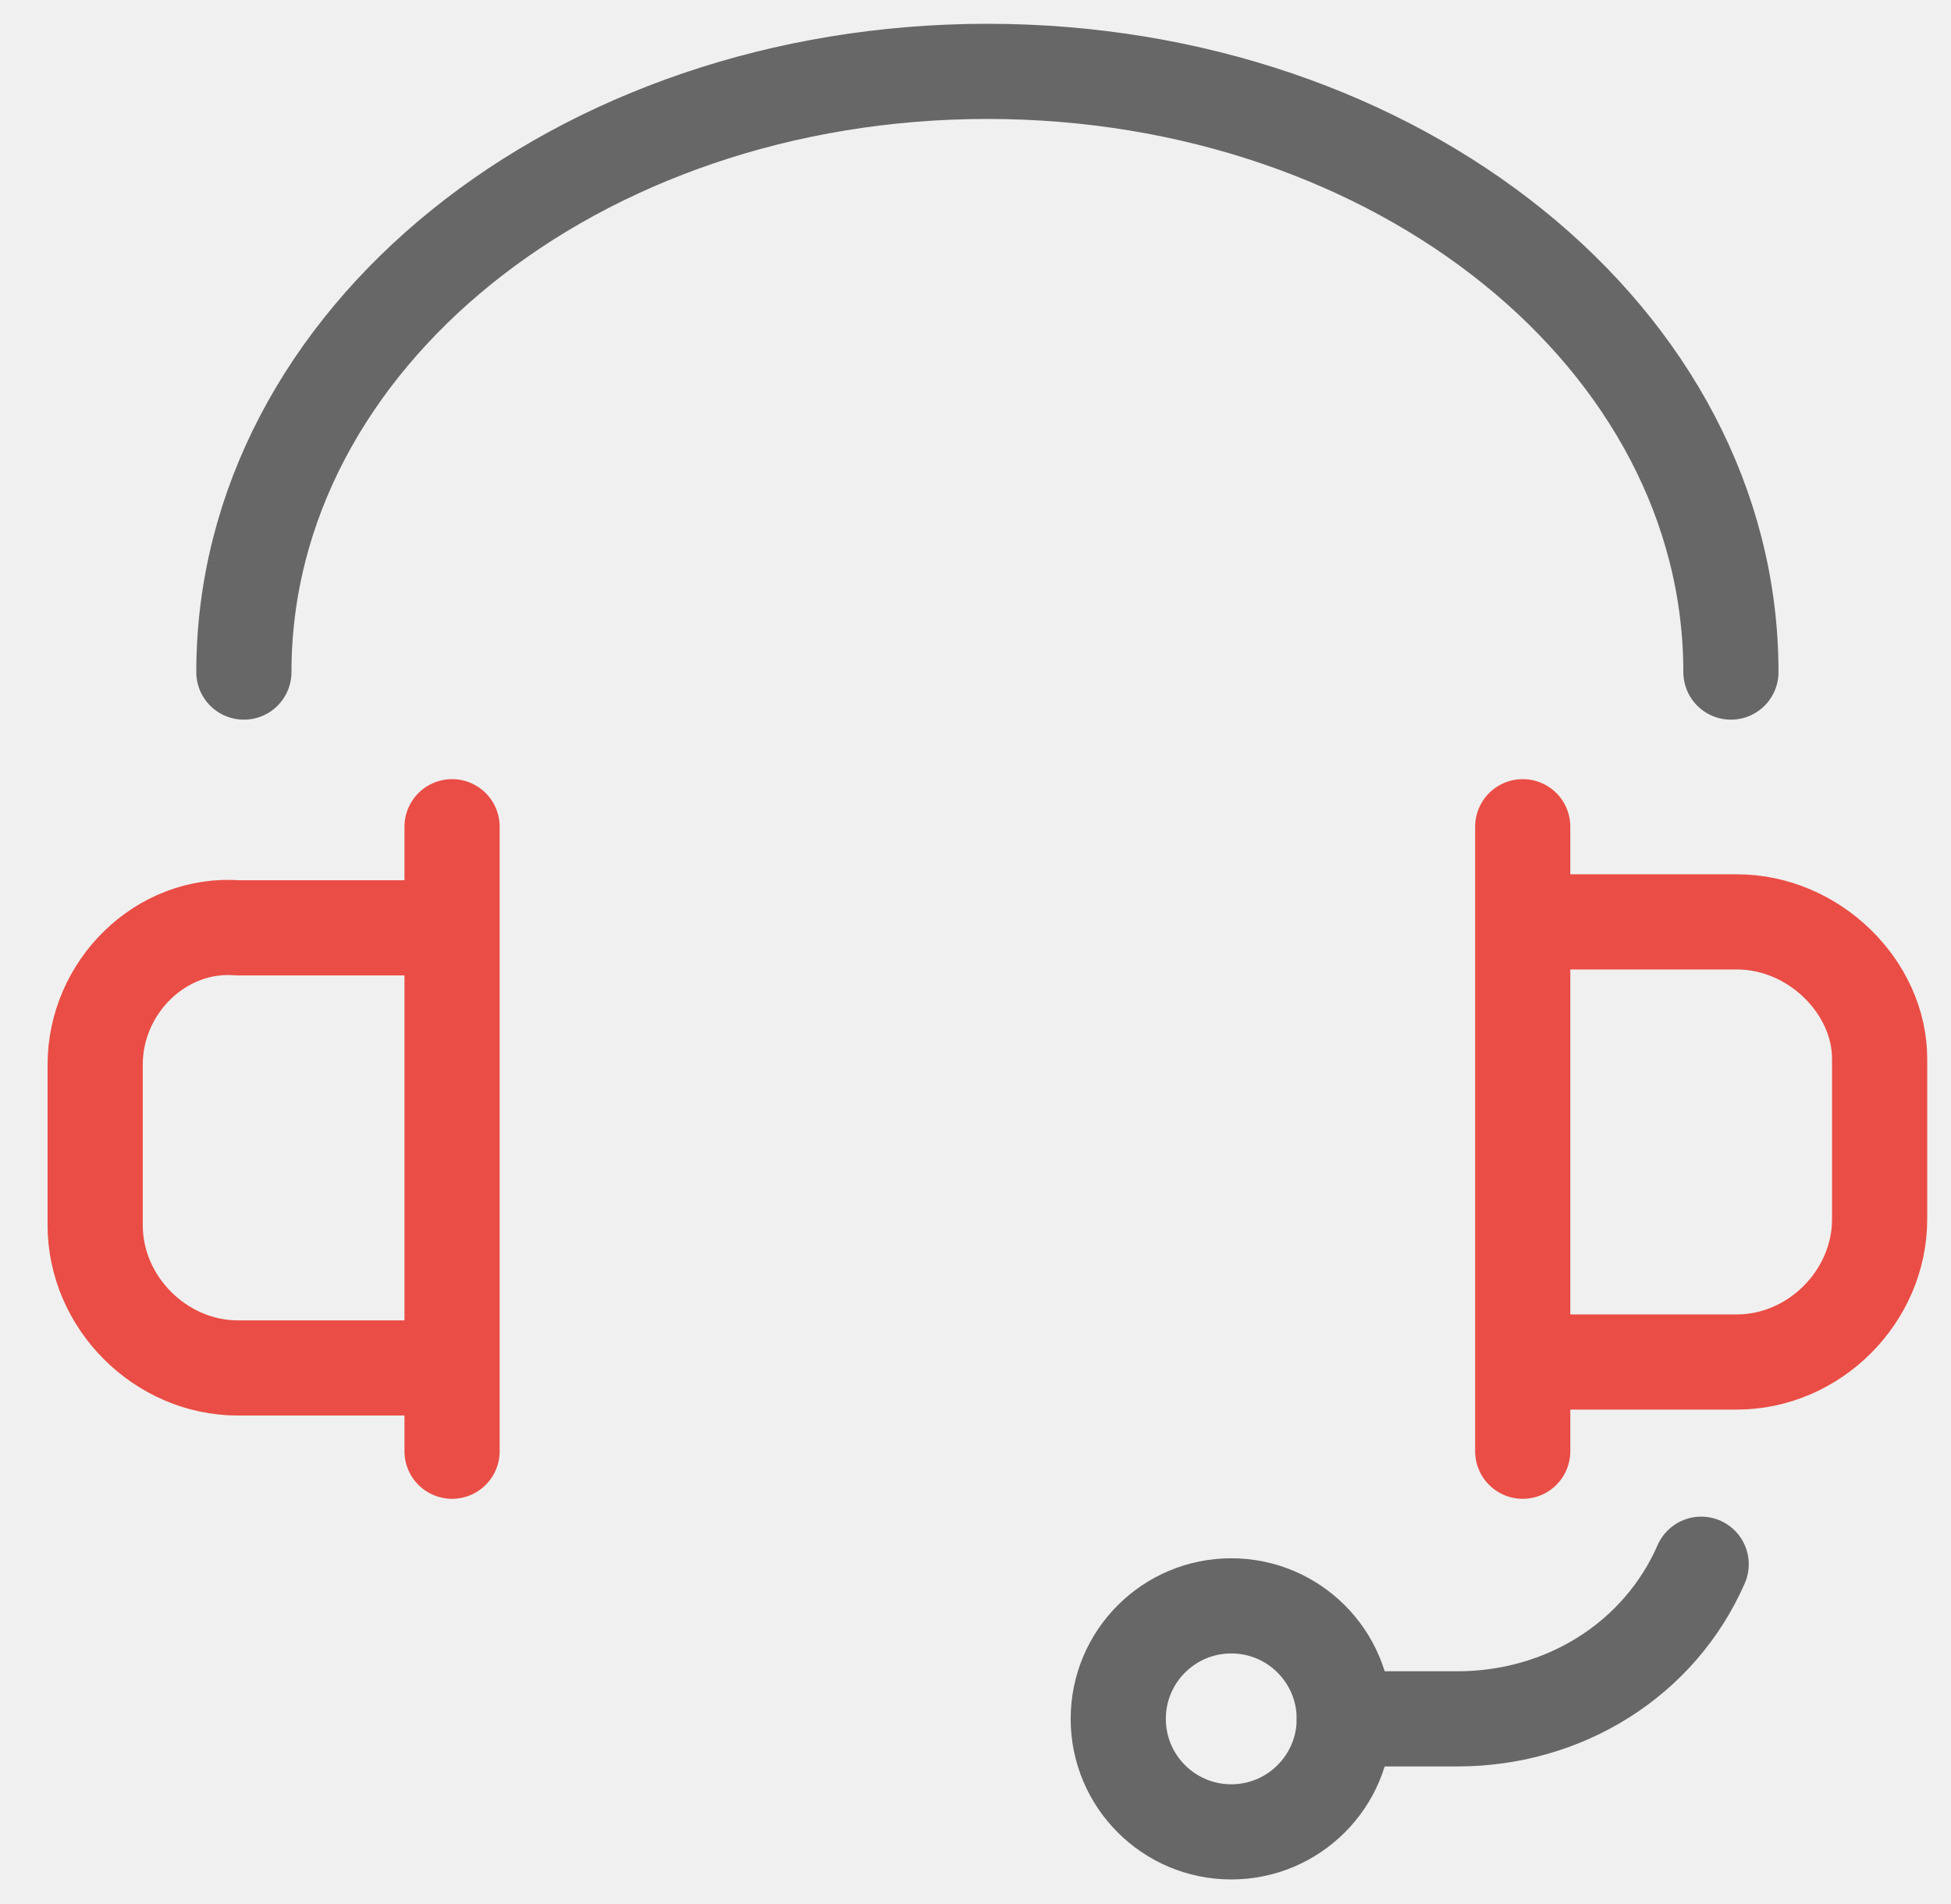
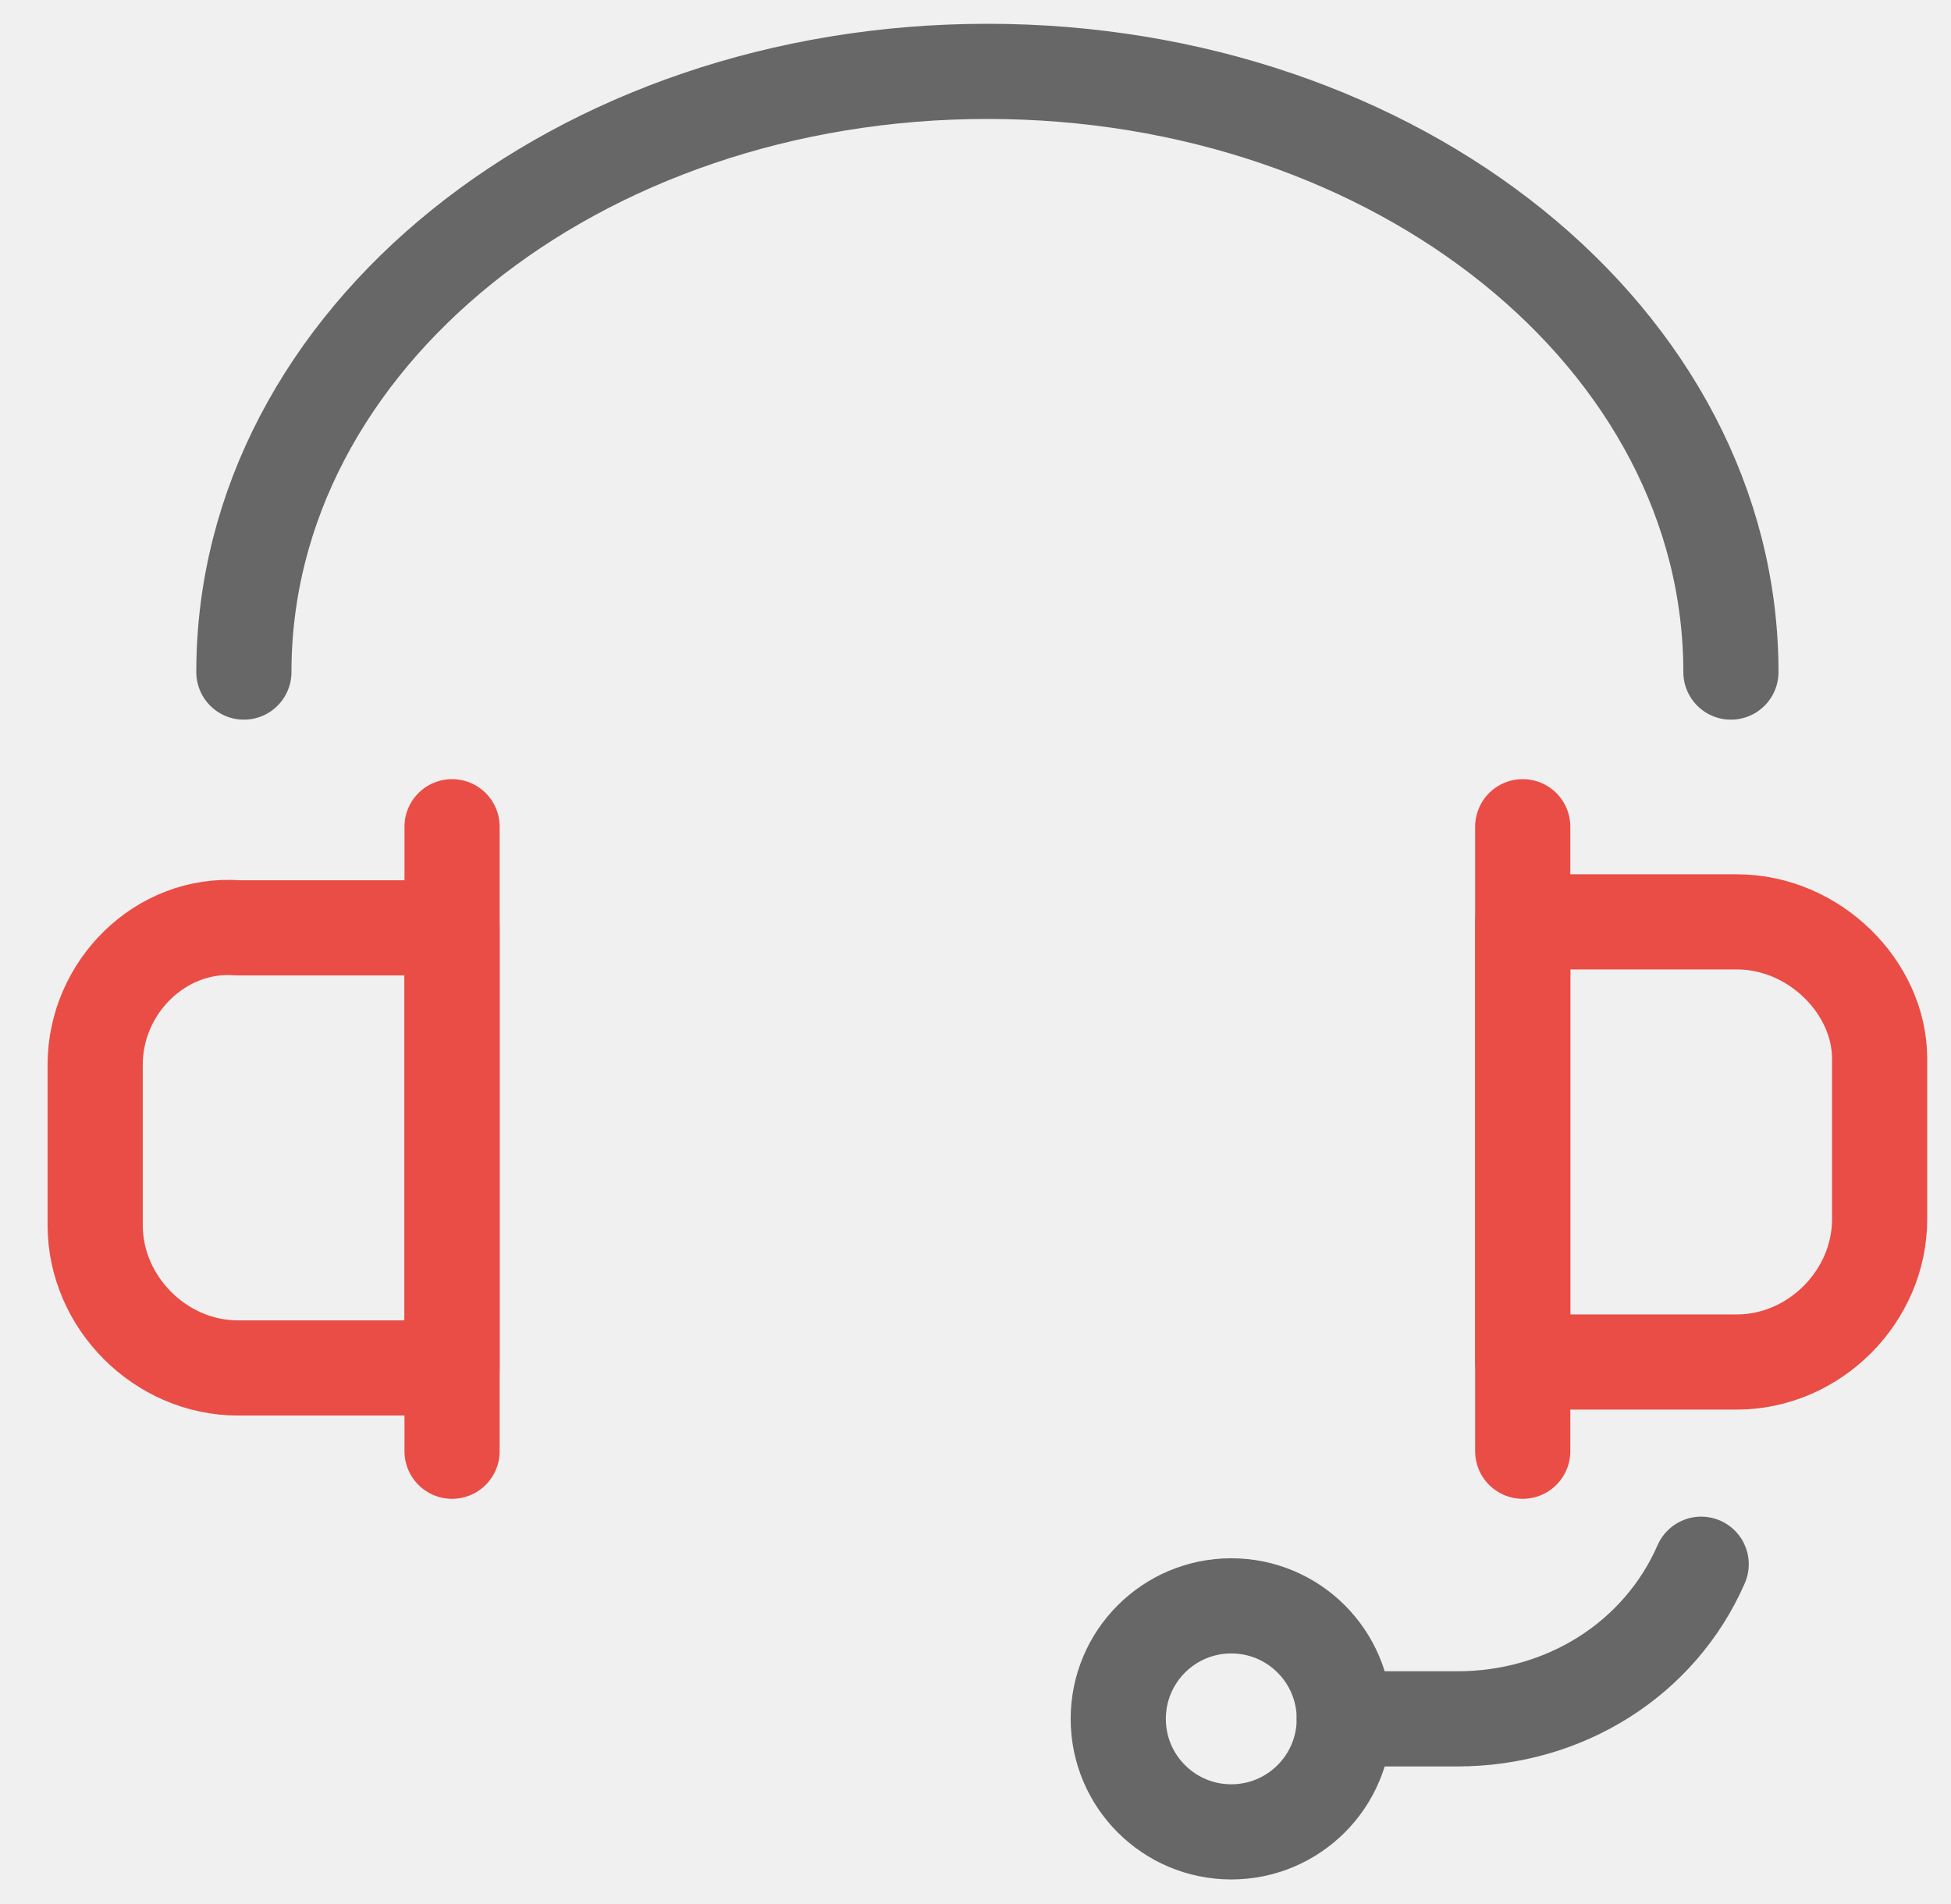
- <svg xmlns="http://www.w3.org/2000/svg" width="41" height="40" fill="none">
-   <g stroke-width="2" stroke-miterlimit="10" stroke-linecap="round" stroke-linejoin="round" clip-path="url(#clip0_209_1616)">
-     <path d="M5.125 14.125c0-7 7-12.625 15.625-12.625s15.625 5.625 15.625 12.625" stroke="#676767" />
-     <path d="M9.5 17.375V30.5M2 22.375v3.375c0 1.625 1.375 3 3 3h4.5V19.5H5c-1.625-.125-3 1.25-3 2.875zm34.5-3H32v9.25h4.5c1.625 0 3-1.375 3-3V22.25c0-1.5-1.375-2.875-3-2.875zm-4.5-2V30.5" stroke="#EA4D45" />
-     <path d="M28.25 36.125h2.375c2.25 0 4.25-1.25 5.125-3.25" stroke="#676767" />
-     <path d="M25.875 38.5a2.375 2.375 0 100-4.75 2.375 2.375 0 000 4.75z" stroke="#676767" />
+ <svg xmlns="http://www.w3.org/2000/svg" width="41" height="40" viewBox="0 0 41 40" fill="none">
+   <g id="fi_10184632" clip-path="url(#clip0_209_1616)">
+     <g id="Group">
+       <path id="Vector" d="M5.125 14.125C5.125 7.125 12.125 1.5 20.75 1.5C29.375 1.5 36.375 7.125 36.375 14.125" stroke="#676767" stroke-width="2" stroke-miterlimit="10" stroke-linecap="round" stroke-linejoin="round" />
+       <g id="Group_2">
+         <path id="Vector_2" d="M9.5 17.375V30.5" stroke="#EA4D45" stroke-width="2" stroke-miterlimit="10" stroke-linecap="round" stroke-linejoin="round" />
+         <g id="Group_3">
+           <path id="Vector_3" d="M2 22.375V25.75C2 27.375 3.375 28.75 5 28.75H9.5V19.5H5C3.375 19.375 2 20.75 2 22.375Z" stroke="#EA4D45" stroke-width="2" stroke-miterlimit="10" stroke-linecap="round" stroke-linejoin="round" />
+           <path id="Vector_4" d="M36.5 19.375H32V28.625H36.5C38.125 28.625 39.5 27.25 39.5 25.625V22.25C39.5 20.75 38.125 19.375 36.5 19.375Z" stroke="#EA4D45" stroke-width="2" stroke-miterlimit="10" stroke-linecap="round" stroke-linejoin="round" />
+         </g>
+         <path id="Vector_5" d="M32 17.375V30.5" stroke="#EA4D45" stroke-width="2" stroke-miterlimit="10" stroke-linecap="round" stroke-linejoin="round" />
+       </g>
+       <path id="Vector_6" d="M28.25 36.125H30.625C32.875 36.125 34.875 34.875 35.75 32.875" stroke="#676767" stroke-width="2" stroke-miterlimit="10" stroke-linecap="round" stroke-linejoin="round" />
+       <path id="Vector_7" d="M25.875 38.5C27.187 38.5 28.25 37.437 28.25 36.125C28.25 34.813 27.187 33.75 25.875 33.75C24.563 33.75 23.5 34.813 23.5 36.125C23.5 37.437 24.563 38.5 25.875 38.5Z" stroke="#676767" stroke-width="2" stroke-miterlimit="10" stroke-linecap="round" stroke-linejoin="round" />
+     </g>
  </g>
  <defs>
    <clipPath id="clip0_209_1616">
-       <path fill="#fff" transform="translate(.75)" d="M0 0h40v40H0z" />
+       <rect width="40" height="40" fill="white" transform="translate(0.75)" />
    </clipPath>
  </defs>
</svg>
